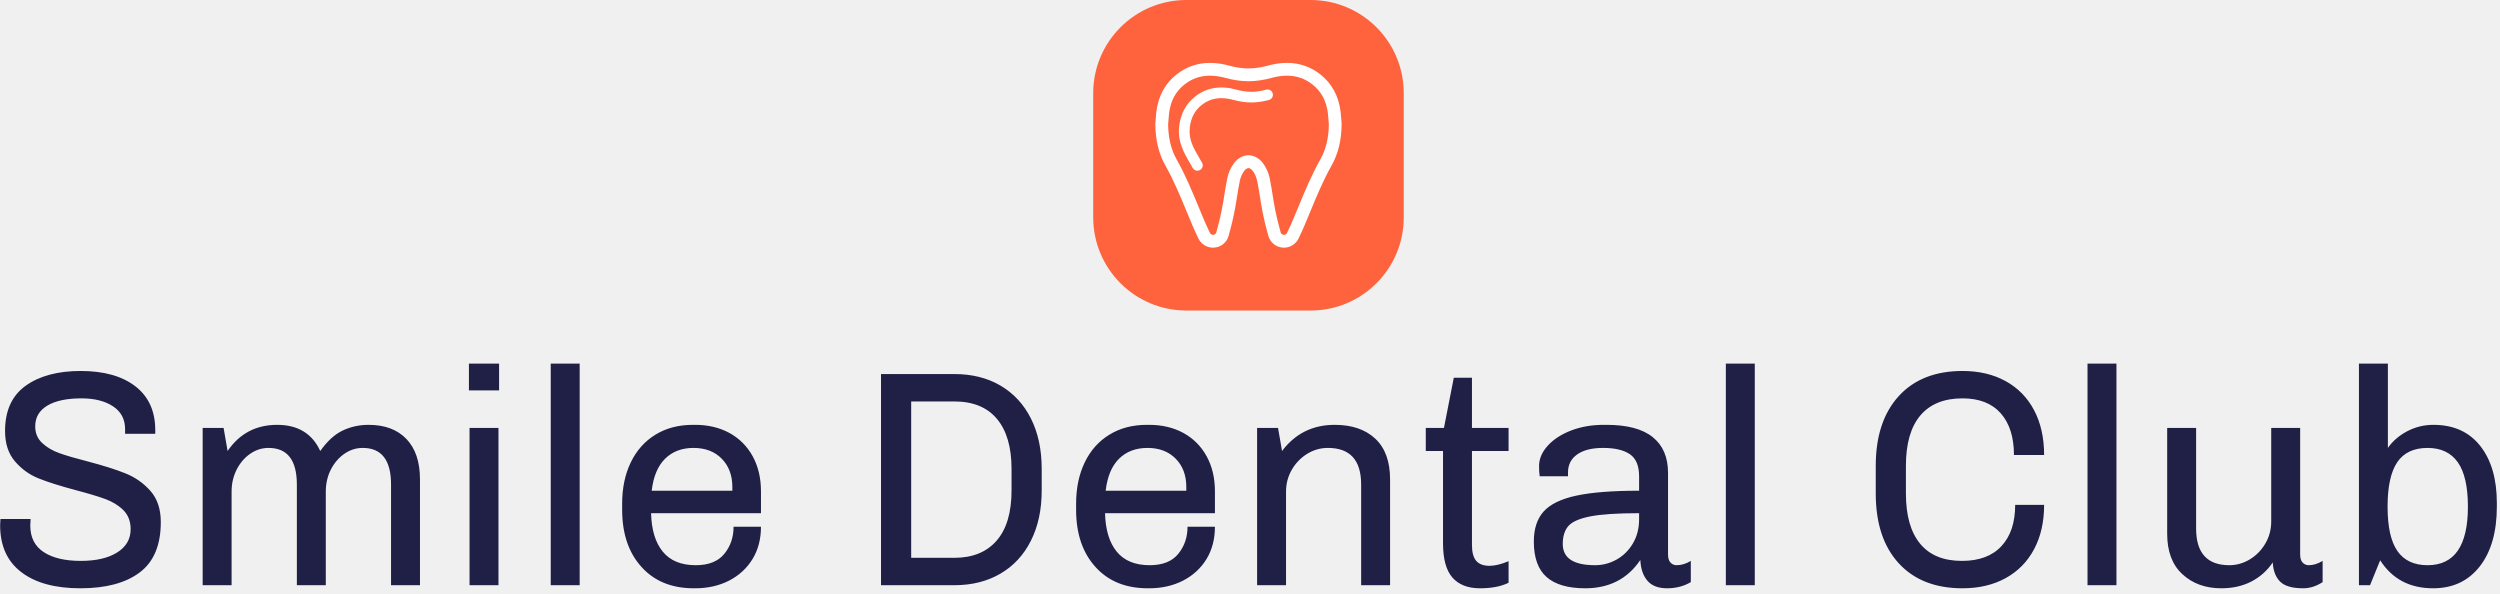
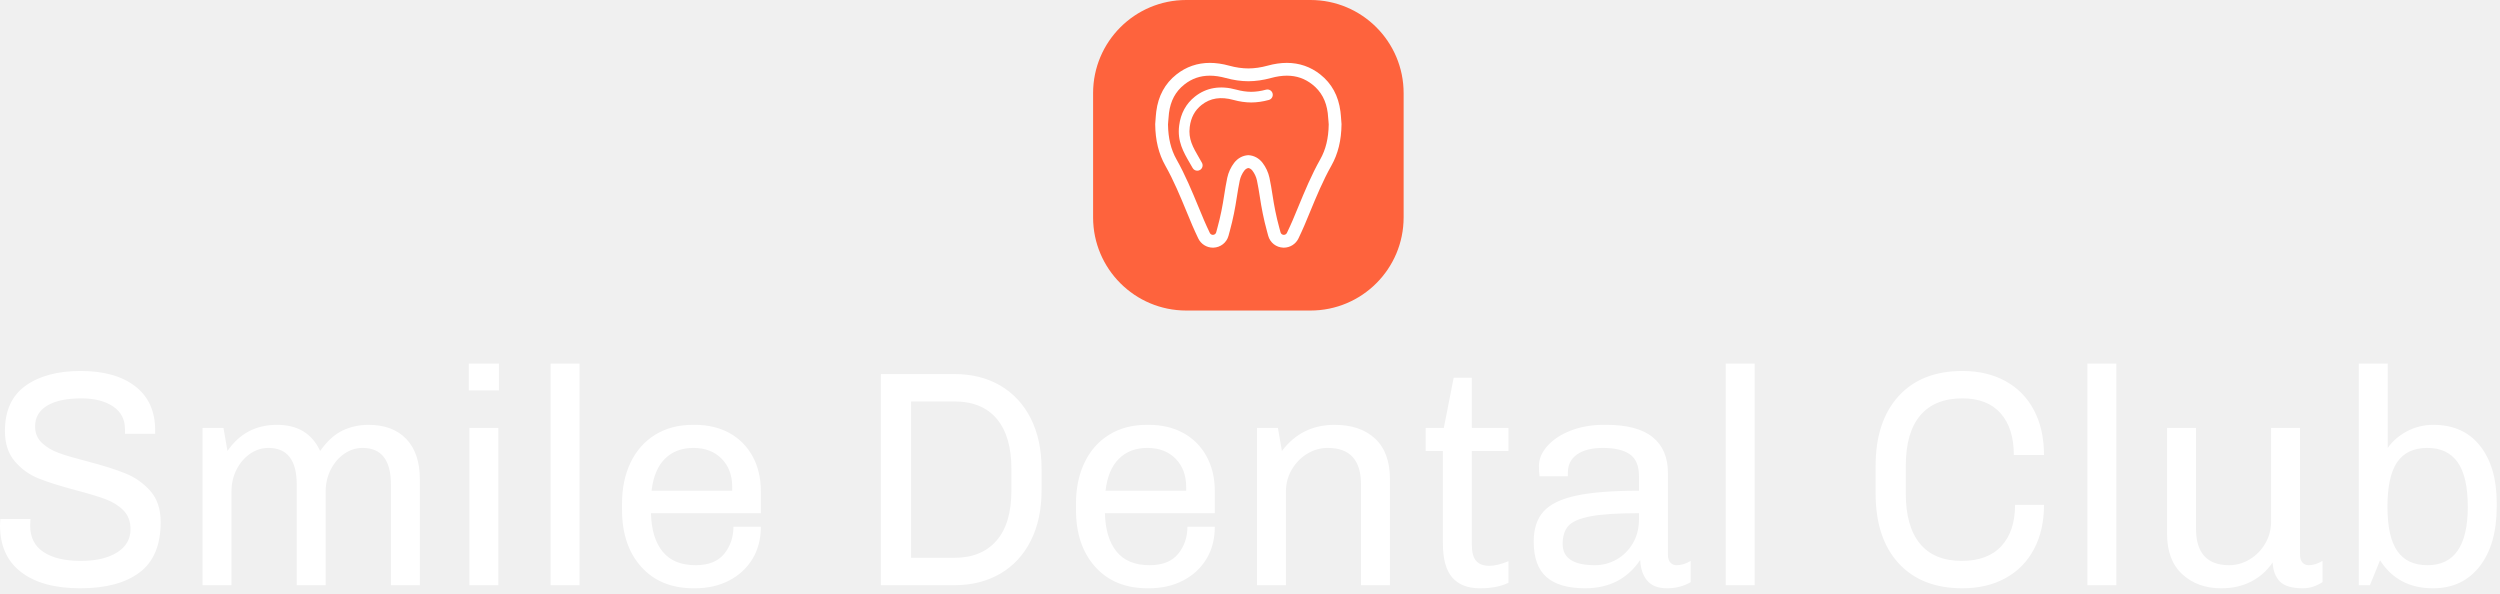
<svg xmlns="http://www.w3.org/2000/svg" width="396" height="94" viewBox="0 0 396 94" fill="none">
-   <path d="M12.794 58.762C16.467 58.762 19.354 59.575 21.453 61.2C23.547 62.825 24.593 65.133 24.593 68.123V68.709H19.815V67.977C19.815 66.417 19.181 65.214 17.913 64.369C16.646 63.524 14.972 63.101 12.892 63.101C10.584 63.101 8.789 63.482 7.509 64.242C6.221 65.009 5.578 66.108 5.578 67.538C5.578 68.611 5.945 69.489 6.68 70.171C7.408 70.854 8.318 71.39 9.41 71.78C10.496 72.17 11.998 72.609 13.915 73.097C16.386 73.747 18.385 74.381 19.913 74.998C21.44 75.616 22.75 76.542 23.842 77.777C24.928 79.013 25.471 80.654 25.471 82.702C25.471 86.342 24.359 88.998 22.136 90.669C19.906 92.346 16.776 93.185 12.745 93.185C8.715 93.185 5.588 92.33 3.364 90.62C1.134 88.917 0.02 86.44 0.02 83.189L0.068 82.214H4.847L4.798 83.238C4.798 85.124 5.506 86.528 6.924 87.451C8.334 88.38 10.291 88.845 12.794 88.845C15.232 88.845 17.159 88.397 18.577 87.5C19.987 86.609 20.693 85.383 20.693 83.823C20.693 82.588 20.312 81.587 19.552 80.82C18.785 80.059 17.826 79.468 16.675 79.045C15.518 78.623 13.948 78.151 11.965 77.631C9.527 76.981 7.577 76.363 6.114 75.778C4.651 75.193 3.4 74.29 2.36 73.067C1.32 71.852 0.8 70.252 0.8 68.27C0.8 65.052 1.889 62.663 4.066 61.102C6.244 59.542 9.153 58.762 12.794 58.762ZM58.382 67.294C60.95 67.294 62.949 68.042 64.379 69.537C65.809 71.033 66.525 73.162 66.525 75.925V92.697H61.941V76.754C61.941 72.885 60.446 70.951 57.456 70.951C56.416 70.951 55.447 71.26 54.55 71.878C53.659 72.495 52.944 73.331 52.404 74.384C51.871 75.444 51.605 76.607 51.605 77.875V92.697H47.022V76.754C47.022 72.885 45.526 70.951 42.536 70.951C41.496 70.951 40.527 71.26 39.63 71.878C38.739 72.495 38.024 73.331 37.485 74.384C36.952 75.444 36.685 76.607 36.685 77.875V92.697H32.102V67.782H35.417L36.051 71.439C37.937 68.676 40.553 67.294 43.901 67.294C47.184 67.294 49.459 68.676 50.727 71.439C51.832 69.879 53.019 68.796 54.286 68.192C55.554 67.594 56.919 67.294 58.382 67.294ZM74.277 57.592H79.055V61.834H74.277V57.592ZM74.375 67.782H78.958V92.697H74.375V67.782ZM87.237 57.592H91.82V92.697H87.237V57.592ZM110.104 67.294C112.152 67.294 113.966 67.724 115.545 68.582C117.119 69.446 118.344 70.675 119.222 72.268C120.099 73.861 120.538 75.713 120.538 77.826V81.288H103.132C103.197 83.921 103.814 85.952 104.984 87.383C106.155 88.813 107.894 89.528 110.201 89.528C112.249 89.528 113.761 88.927 114.736 87.724C115.711 86.521 116.199 85.091 116.199 83.433H120.538C120.538 85.383 120.093 87.09 119.202 88.553C118.305 90.016 117.07 91.153 115.497 91.966C113.917 92.778 112.119 93.185 110.104 93.185H109.909C106.398 93.185 103.629 92.053 101.601 89.791C99.566 87.535 98.549 84.522 98.549 80.752V79.776C98.549 77.306 99.004 75.128 99.914 73.243C100.824 71.358 102.124 69.895 103.814 68.855C105.505 67.815 107.487 67.294 109.763 67.294H110.104ZM109.86 70.951C108.007 70.951 106.506 71.52 105.355 72.658C104.198 73.796 103.489 75.486 103.229 77.729H116.004V77.144C116.004 75.291 115.445 73.796 114.326 72.658C113.202 71.52 111.713 70.951 109.86 70.951ZM151.158 59.249C153.953 59.249 156.391 59.857 158.471 61.073C160.552 62.295 162.161 64.034 163.298 66.29C164.436 68.552 165.005 71.211 165.005 74.267V77.68C165.005 80.735 164.436 83.391 163.298 85.647C162.161 87.909 160.552 89.648 158.471 90.864C156.391 92.086 153.953 92.697 151.158 92.697H139.553V59.249H151.158ZM151.158 63.589H144.332V88.358H151.158C154.051 88.358 156.284 87.454 157.857 85.647C159.437 83.846 160.227 81.19 160.227 77.68V74.267C160.227 70.821 159.453 68.179 157.906 66.339C156.365 64.506 154.116 63.589 151.158 63.589ZM182.011 67.294C184.059 67.294 185.873 67.724 187.453 68.582C189.026 69.446 190.251 70.675 191.129 72.268C192.007 73.861 192.445 75.713 192.445 77.826V81.288H175.039C175.104 83.921 175.722 85.952 176.892 87.383C178.062 88.813 179.801 89.528 182.109 89.528C184.157 89.528 185.668 88.927 186.643 87.724C187.618 86.521 188.106 85.091 188.106 83.433H192.445C192.445 85.383 192 87.09 191.11 88.553C190.212 90.016 188.977 91.153 187.404 91.966C185.824 92.778 184.027 93.185 182.011 93.185H181.816C178.306 93.185 175.536 92.053 173.508 89.791C171.473 87.535 170.456 84.522 170.456 80.752V79.776C170.456 77.306 170.911 75.128 171.821 73.243C172.731 71.358 174.031 69.895 175.722 68.855C177.412 67.815 179.395 67.294 181.67 67.294H182.011ZM181.768 70.951C179.915 70.951 178.413 71.52 177.262 72.658C176.105 73.796 175.397 75.486 175.137 77.729H187.911V77.144C187.911 75.291 187.352 73.796 186.234 72.658C185.109 71.52 183.62 70.951 181.768 70.951ZM211.412 67.294C214.143 67.294 216.288 68.026 217.848 69.489C219.408 70.951 220.188 73.097 220.188 75.925V92.697H215.605V76.754C215.605 72.885 213.85 70.951 210.339 70.951C209.169 70.951 208.08 71.26 207.073 71.878C206.065 72.495 205.252 73.331 204.635 74.384C204.017 75.444 203.708 76.607 203.708 77.875V92.697H199.125V67.782H202.441L203.075 71.439C205.155 68.676 207.934 67.294 211.412 67.294ZM233.158 59.835V67.782H238.96V71.439H233.158V86.31C233.158 87.48 233.385 88.325 233.84 88.845C234.296 89.365 234.994 89.625 235.937 89.625C236.782 89.625 237.79 89.382 238.96 88.894V92.307C237.79 92.892 236.278 93.185 234.426 93.185C232.508 93.185 231.052 92.616 230.057 91.478C229.069 90.341 228.575 88.537 228.575 86.066V71.439H225.844V67.782H228.721L230.281 59.835H233.158ZM254.465 67.294C257.748 67.294 260.192 67.945 261.798 69.245C263.41 70.545 264.216 72.43 264.216 74.901V87.821C264.216 88.406 264.346 88.835 264.606 89.109C264.866 89.388 265.191 89.528 265.582 89.528C266.329 89.528 267.077 89.3 267.824 88.845V92.21C266.719 92.86 265.468 93.185 264.07 93.185C262.672 93.185 261.632 92.785 260.95 91.985C260.267 91.192 259.893 90.097 259.828 88.699C257.813 91.689 254.904 93.185 251.101 93.185C248.37 93.185 246.329 92.59 244.977 91.4C243.631 90.217 242.958 88.341 242.958 85.774C242.958 83.758 243.478 82.172 244.518 81.015C245.559 79.864 247.281 79.029 249.687 78.509C252.092 77.989 255.407 77.729 259.633 77.729V75.437C259.633 73.779 259.146 72.616 258.17 71.946C257.195 71.283 255.781 70.951 253.929 70.951C252.173 70.951 250.808 71.293 249.833 71.975C248.858 72.658 248.37 73.617 248.37 74.852V75.437H243.885C243.819 74.982 243.787 74.446 243.787 73.828C243.787 72.69 244.242 71.618 245.152 70.61C246.062 69.602 247.298 68.796 248.858 68.192C250.418 67.594 252.141 67.294 254.026 67.294H254.465ZM259.633 81.288C256.22 81.288 253.642 81.457 251.9 81.795C250.164 82.139 249.004 82.653 248.419 83.336C247.834 84.018 247.541 84.961 247.541 86.164C247.541 88.406 249.248 89.528 252.661 89.528C253.864 89.528 255.001 89.229 256.074 88.631C257.147 88.026 258.008 87.171 258.658 86.066C259.308 84.961 259.633 83.693 259.633 82.263V81.288ZM273.373 57.592H277.956V92.697H273.373V57.592ZM310.867 58.762C313.468 58.762 315.743 59.298 317.693 60.371C319.644 61.444 321.145 62.978 322.199 64.974C323.258 66.976 323.788 69.342 323.788 72.073H319.01C319.01 69.245 318.311 67.041 316.913 65.461C315.516 63.888 313.5 63.101 310.867 63.101C307.942 63.101 305.715 64.002 304.188 65.802C302.66 67.61 301.896 70.269 301.896 73.779V78.167C301.896 81.645 302.644 84.295 304.139 86.115C305.634 87.935 307.844 88.845 310.77 88.845C313.5 88.845 315.587 88.065 317.03 86.505C318.48 84.945 319.205 82.767 319.205 79.971H323.788C323.788 82.669 323.258 85.01 322.199 86.993C321.145 88.975 319.644 90.503 317.693 91.576C315.743 92.648 313.468 93.185 310.867 93.185C306.544 93.185 303.17 91.859 300.745 89.206C298.327 86.56 297.118 82.881 297.118 78.167V73.779C297.118 69.099 298.327 65.425 300.745 62.76C303.17 60.095 306.544 58.762 310.867 58.762ZM330.663 57.592H335.246V92.697H330.663V57.592ZM364.345 67.782V87.821C364.345 88.406 364.475 88.835 364.735 89.109C364.995 89.388 365.32 89.528 365.71 89.528C366.425 89.528 367.156 89.3 367.904 88.845V92.21C366.896 92.86 365.872 93.185 364.832 93.185C363.077 93.185 361.851 92.827 361.156 92.112C360.454 91.397 360.07 90.389 360.005 89.089C359.128 90.389 358 91.397 356.621 92.112C355.237 92.827 353.65 93.185 351.863 93.185C349.36 93.185 347.305 92.444 345.7 90.961C344.087 89.486 343.281 87.35 343.281 84.555V67.782H347.865V83.726C347.865 87.594 349.62 89.528 353.13 89.528C354.268 89.528 355.35 89.219 356.378 88.602C357.398 87.984 358.217 87.145 358.835 86.086C359.453 85.032 359.761 83.872 359.761 82.604V67.782H364.345ZM378.24 57.592V70.951C378.988 69.879 380.002 69.001 381.283 68.318C382.57 67.636 383.961 67.294 385.456 67.294C388.642 67.294 391.112 68.406 392.868 70.629C394.623 72.859 395.501 75.876 395.501 79.679V80.215C395.501 84.246 394.597 87.415 392.79 89.723C390.989 92.031 388.528 93.185 385.408 93.185C381.702 93.185 378.907 91.706 377.021 88.748L375.412 92.697H373.657V57.592H378.24ZM384.53 70.951C382.352 70.951 380.75 71.705 379.723 73.214C378.702 74.728 378.192 77.079 378.192 80.264C378.192 83.45 378.712 85.79 379.752 87.285C380.792 88.78 382.385 89.528 384.53 89.528C388.788 89.528 390.917 86.44 390.917 80.264C390.917 77.079 390.381 74.728 389.308 73.214C388.236 71.705 386.643 70.951 384.53 70.951Z" fill="#202046" />
-   <path d="M187.922 49.189C179.772 49.189 173.165 42.582 173.165 34.433V14.757C173.165 6.607 179.772 0 187.922 0H207.598C215.748 0 222.355 6.607 222.354 14.757V34.433C222.354 42.583 215.747 49.19 207.598 49.189H187.922Z" fill="#FE633D" />
-   <path d="M203.377 39.23C203.35 39.23 203.324 39.229 203.297 39.228C202.161 39.191 201.201 38.434 200.903 37.345C200.871 37.227 200.839 37.106 200.808 36.989C200.774 36.86 200.74 36.734 200.706 36.614C200.437 35.663 200.23 34.72 200.045 33.843C199.86 32.961 199.719 32.066 199.582 31.201C199.445 30.336 199.303 29.44 199.121 28.582C199.003 28.033 198.74 27.464 198.4 27.024C198.224 26.797 197.999 26.654 197.76 26.615C197.521 26.654 197.296 26.798 197.119 27.025C196.78 27.464 196.517 28.033 196.399 28.584C196.216 29.44 196.075 30.336 195.938 31.201C195.801 32.066 195.659 32.961 195.474 33.843C195.29 34.72 195.082 35.664 194.813 36.614C194.779 36.734 194.746 36.861 194.712 36.989C194.681 37.107 194.649 37.227 194.615 37.348C194.319 38.434 193.358 39.191 192.225 39.229C192.196 39.23 192.169 39.23 192.143 39.23C191.153 39.23 190.241 38.652 189.819 37.758C189.474 37.03 189.166 36.372 188.876 35.688C188.581 34.992 188.288 34.285 188.006 33.601C186.987 31.134 185.934 28.584 184.606 26.234C183.556 24.374 183.032 22.235 183.004 19.692L183.003 19.644L183.007 19.597C183.024 19.399 183.038 19.202 183.053 19.004C183.084 18.565 183.117 18.111 183.174 17.655C183.485 15.192 184.56 13.22 186.368 11.793C187.907 10.577 189.689 9.96 191.663 9.96C192.629 9.96 193.66 10.109 194.728 10.404C195.755 10.688 196.776 10.835 197.76 10.841C198.744 10.835 199.765 10.688 200.792 10.404C201.86 10.109 202.891 9.96 203.857 9.96C205.831 9.96 207.613 10.577 209.152 11.793C210.96 13.22 212.035 15.192 212.346 17.654C212.403 18.112 212.436 18.567 212.468 19.007C212.482 19.203 212.496 19.4 212.513 19.597L212.517 19.645L212.516 19.693C212.488 22.235 211.964 24.374 210.913 26.234C209.586 28.585 208.533 31.135 207.514 33.601C207.231 34.285 206.939 34.992 206.644 35.688C206.355 36.37 206.046 37.029 205.7 37.758C205.279 38.652 204.367 39.23 203.377 39.23ZM197.76 24.579L197.833 24.585C198.681 24.646 199.451 25.072 200.003 25.784C200.53 26.466 200.92 27.309 201.103 28.158C201.297 29.069 201.444 29.992 201.584 30.884C201.717 31.725 201.855 32.593 202.029 33.426C202.206 34.268 202.404 35.17 202.657 36.062C202.693 36.193 202.73 36.33 202.767 36.471C202.796 36.581 202.826 36.694 202.857 36.808C202.919 37.033 203.126 37.194 203.361 37.202H203.376C203.586 37.202 203.778 37.08 203.867 36.892C204.203 36.182 204.503 35.543 204.778 34.896C205.069 34.209 205.359 33.506 205.64 32.826C206.682 30.304 207.76 27.695 209.148 25.237C210.02 23.693 210.459 21.887 210.489 19.716C210.473 19.528 210.46 19.34 210.446 19.152C210.415 18.719 210.386 18.311 210.335 17.907C210.09 15.965 209.292 14.485 207.897 13.384C206.707 12.444 205.386 11.987 203.858 11.987C203.074 11.987 202.224 12.112 201.332 12.358C200.131 12.69 198.931 12.862 197.766 12.868H197.754C196.59 12.862 195.39 12.69 194.188 12.358C193.296 12.112 192.446 11.987 191.663 11.987C190.134 11.987 188.813 12.444 187.624 13.383C186.228 14.485 185.431 15.965 185.185 17.908C185.134 18.31 185.105 18.718 185.074 19.15C185.06 19.339 185.047 19.527 185.031 19.716C185.061 21.887 185.5 23.693 186.372 25.237C187.76 27.696 188.838 30.304 189.88 32.826C190.161 33.506 190.451 34.209 190.742 34.896C191.017 35.544 191.317 36.183 191.652 36.891C191.742 37.081 191.934 37.203 192.144 37.203L192.161 37.202C192.394 37.194 192.601 37.034 192.662 36.811C192.694 36.694 192.724 36.581 192.753 36.471C192.79 36.33 192.827 36.193 192.864 36.062C193.116 35.17 193.314 34.268 193.491 33.425C193.666 32.593 193.804 31.724 193.936 30.884C194.077 29.992 194.223 29.069 194.418 28.158C194.6 27.308 194.991 26.465 195.516 25.784C196.069 25.071 196.84 24.645 197.688 24.584L197.76 24.579Z" fill="white" />
-   <path d="M189.669 27.04C189.375 27.04 189.089 26.886 188.933 26.61C188.792 26.36 188.651 26.118 188.514 25.882C187.47 24.081 186.483 22.38 186.797 19.895C187.041 17.963 187.885 16.416 189.305 15.295C191.111 13.868 193.318 13.501 195.864 14.204C196.661 14.424 197.452 14.538 198.215 14.543C198.968 14.538 199.76 14.424 200.557 14.204C201.007 14.08 201.472 14.344 201.596 14.793C201.72 15.243 201.456 15.708 201.007 15.832C200.066 16.092 199.127 16.227 198.215 16.232C197.294 16.227 196.354 16.092 195.414 15.832C193.388 15.273 191.732 15.531 190.352 16.621C189.278 17.469 188.663 18.61 188.474 20.107C188.231 22.026 188.963 23.288 189.976 25.034C190.117 25.277 190.26 25.524 190.404 25.78C190.634 26.186 190.49 26.701 190.084 26.93C189.953 27.005 189.81 27.04 189.669 27.04Z" fill="white" />
+   <path d="M12.774 58.762C16.448 58.762 19.334 59.575 21.434 61.2C23.527 62.825 24.574 65.133 24.574 68.123V68.709H19.796V67.977C19.796 66.417 19.162 65.214 17.894 64.369C16.626 63.524 14.952 63.101 12.872 63.101C10.564 63.101 8.77 63.482 7.489 64.242C6.202 65.009 5.558 66.108 5.558 67.538C5.558 68.611 5.926 69.489 6.66 70.171C7.388 70.854 8.299 71.39 9.391 71.78C10.476 72.17 11.978 72.609 13.896 73.097C16.366 73.747 18.365 74.381 19.893 74.998C21.421 75.616 22.731 76.542 23.823 77.777C24.909 79.013 25.451 80.654 25.451 82.702C25.451 86.342 24.34 88.998 22.116 90.669C19.887 92.346 16.756 93.185 12.726 93.185C8.695 93.185 5.568 92.33 3.345 90.62C1.115 88.917 0 86.44 0 83.189L0.049 82.214H4.827L4.778 83.238C4.778 85.124 5.487 86.528 6.904 87.451C8.315 88.38 10.272 88.845 12.774 88.845C15.212 88.845 17.14 88.397 18.557 87.5C19.968 86.609 20.673 85.383 20.673 83.823C20.673 82.588 20.293 81.587 19.532 80.82C18.765 80.059 17.806 79.468 16.655 79.045C15.498 78.623 13.928 78.151 11.946 77.631C9.508 76.981 7.557 76.363 6.095 75.778C4.632 75.193 3.381 74.29 2.34 73.067C1.3 71.852 0.78 70.252 0.78 68.27C0.78 65.052 1.869 62.663 4.047 61.102C6.225 59.542 9.134 58.762 12.774 58.762ZM58.363 67.294C60.931 67.294 62.929 68.042 64.36 69.537C65.79 71.033 66.505 73.162 66.505 75.925V92.697H61.922V76.754C61.922 72.885 60.427 70.951 57.436 70.951C56.396 70.951 55.427 71.26 54.53 71.878C53.64 72.495 52.925 73.331 52.385 74.384C51.852 75.444 51.585 76.607 51.585 77.875V92.697H47.002V76.754C47.002 72.885 45.507 70.951 42.517 70.951C41.476 70.951 40.508 71.26 39.611 71.878C38.72 72.495 38.005 73.331 37.465 74.384C36.932 75.444 36.666 76.607 36.666 77.875V92.697H32.082V67.782H35.398L36.032 71.439C37.917 68.676 40.534 67.294 43.882 67.294C47.165 67.294 49.44 68.676 50.708 71.439C51.813 69.879 52.999 68.796 54.267 68.192C55.535 67.594 56.9 67.294 58.363 67.294ZM74.257 57.592H79.036V61.834H74.257V57.592ZM74.355 67.782H78.938V92.697H74.355V67.782ZM87.217 57.592H91.8V92.697H87.217V57.592ZM110.084 67.294C112.132 67.294 113.946 67.724 115.526 68.582C117.099 69.446 118.324 70.675 119.202 72.268C120.08 73.861 120.519 75.713 120.519 77.826V81.288H103.112C103.177 83.921 103.795 85.952 104.965 87.383C106.135 88.813 107.874 89.528 110.182 89.528C112.23 89.528 113.741 88.927 114.716 87.724C115.692 86.521 116.179 85.091 116.179 83.433H120.519C120.519 85.383 120.073 87.09 119.183 88.553C118.285 90.016 117.05 91.153 115.477 91.966C113.897 92.778 112.1 93.185 110.084 93.185H109.889C106.379 93.185 103.609 92.053 101.581 89.791C99.546 87.535 98.529 84.522 98.529 80.752V79.776C98.529 77.306 98.984 75.128 99.894 73.243C100.804 71.358 102.104 69.895 103.795 68.855C105.485 67.815 107.468 67.294 109.743 67.294H110.084ZM109.841 70.951C107.988 70.951 106.486 71.52 105.335 72.658C104.178 73.796 103.47 75.486 103.21 77.729H115.984V77.144C115.984 75.291 115.425 73.796 114.307 72.658C113.182 71.52 111.693 70.951 109.841 70.951ZM151.138 59.249C153.934 59.249 156.371 59.857 158.452 61.073C160.532 62.295 162.141 64.034 163.279 66.29C164.416 68.552 164.985 71.211 164.985 74.267V77.68C164.985 80.735 164.416 83.391 163.279 85.647C162.141 87.909 160.532 89.648 158.452 90.864C156.371 92.086 153.934 92.697 151.138 92.697H139.534V59.249H151.138ZM151.138 63.589H144.312V88.358H151.138C154.031 88.358 156.264 87.454 157.837 85.647C159.417 83.846 160.207 81.19 160.207 77.68V74.267C160.207 70.821 159.433 68.179 157.886 66.339C156.345 64.506 154.096 63.589 151.138 63.589ZM181.992 67.294C184.04 67.294 185.853 67.724 187.433 68.582C189.006 69.446 190.232 70.675 191.109 72.268C191.987 73.861 192.426 75.713 192.426 77.826V81.288H175.02C175.085 83.921 175.702 85.952 176.872 87.383C178.042 88.813 179.782 89.528 182.089 89.528C184.137 89.528 185.649 88.927 186.624 87.724C187.599 86.521 188.087 85.091 188.087 83.433H192.426C192.426 85.383 191.981 87.09 191.09 88.553C190.193 90.016 188.958 91.153 187.384 91.966C185.805 92.778 184.007 93.185 181.992 93.185H181.797C178.286 93.185 175.517 92.053 173.489 89.791C171.454 87.535 170.436 84.522 170.436 80.752V79.776C170.436 77.306 170.891 75.128 171.802 73.243C172.712 71.358 174.012 69.895 175.702 68.855C177.392 67.815 179.375 67.294 181.651 67.294H181.992ZM181.748 70.951C179.895 70.951 178.394 71.52 177.243 72.658C176.086 73.796 175.377 75.486 175.117 77.729H187.891V77.144C187.891 75.291 187.332 73.796 186.214 72.658C185.09 71.52 183.601 70.951 181.748 70.951ZM211.393 67.294C214.123 67.294 216.268 68.026 217.829 69.489C219.389 70.951 220.169 73.097 220.169 75.925V92.697H215.586V76.754C215.586 72.885 213.83 70.951 210.32 70.951C209.15 70.951 208.061 71.26 207.053 71.878C206.045 72.495 205.233 73.331 204.615 74.384C203.998 75.444 203.689 76.607 203.689 77.875V92.697H199.106V67.782H202.421L203.055 71.439C205.135 68.676 207.915 67.294 211.393 67.294ZM233.138 59.835V67.782H238.94V71.439H233.138V86.31C233.138 87.48 233.366 88.325 233.821 88.845C234.276 89.365 234.975 89.625 235.918 89.625C236.763 89.625 237.77 89.382 238.94 88.894V92.307C237.77 92.892 236.259 93.185 234.406 93.185C232.488 93.185 231.032 92.616 230.037 91.478C229.049 90.341 228.555 88.537 228.555 86.066V71.439H225.825V67.782H228.701L230.262 59.835H233.138ZM254.445 67.294C257.728 67.294 260.173 67.945 261.778 69.245C263.391 70.545 264.197 72.43 264.197 74.901V87.821C264.197 88.406 264.327 88.835 264.587 89.109C264.847 89.388 265.172 89.528 265.562 89.528C266.31 89.528 267.057 89.3 267.805 88.845V92.21C266.7 92.86 265.448 93.185 264.051 93.185C262.653 93.185 261.613 92.785 260.93 91.985C260.247 91.192 259.874 90.097 259.809 88.699C257.793 91.689 254.884 93.185 251.081 93.185C248.351 93.185 246.309 92.59 244.957 91.4C243.611 90.217 242.939 88.341 242.939 85.774C242.939 83.758 243.459 82.172 244.499 81.015C245.539 79.864 247.262 79.029 249.667 78.509C252.072 77.989 255.388 77.729 259.614 77.729V75.437C259.614 73.779 259.126 72.616 258.151 71.946C257.176 71.283 255.762 70.951 253.909 70.951C252.154 70.951 250.789 71.293 249.813 71.975C248.838 72.658 248.351 73.617 248.351 74.852V75.437H243.865C243.8 74.982 243.767 74.446 243.767 73.828C243.767 72.69 244.223 71.618 245.133 70.61C246.043 69.602 247.278 68.796 248.838 68.192C250.398 67.594 252.121 67.294 254.007 67.294H254.445ZM259.614 81.288C256.201 81.288 253.623 81.457 251.881 81.795C250.145 82.139 248.984 82.653 248.399 83.336C247.814 84.018 247.522 84.961 247.522 86.164C247.522 88.406 249.228 89.528 252.641 89.528C253.844 89.528 254.982 89.229 256.054 88.631C257.127 88.026 257.988 87.171 258.638 86.066C259.289 84.961 259.614 83.693 259.614 82.263V81.288ZM273.353 57.592H277.937V92.697H273.353V57.592ZM310.848 58.762C313.448 58.762 315.724 59.298 317.674 60.371C319.624 61.444 321.126 62.978 322.179 64.974C323.239 66.976 323.769 69.342 323.769 72.073H318.99C318.99 69.245 318.292 67.041 316.894 65.461C315.496 63.888 313.481 63.101 310.848 63.101C307.922 63.101 305.696 64.002 304.168 65.802C302.64 67.61 301.877 70.269 301.877 73.779V78.167C301.877 81.645 302.624 84.295 304.119 86.115C305.615 87.935 307.825 88.845 310.75 88.845C313.481 88.845 315.568 88.065 317.011 86.505C318.461 84.945 319.185 82.767 319.185 79.971H323.769C323.769 82.669 323.239 85.01 322.179 86.993C321.126 88.975 319.624 90.503 317.674 91.576C315.724 92.648 313.448 93.185 310.848 93.185C306.525 93.185 303.151 91.859 300.726 89.206C298.307 86.56 297.098 82.881 297.098 78.167V73.779C297.098 69.099 298.307 65.425 300.726 62.76C303.151 60.095 306.525 58.762 310.848 58.762ZM330.643 57.592H335.227V92.697H330.643V57.592ZM364.325 67.782V87.821C364.325 88.406 364.455 88.835 364.715 89.109C364.975 89.388 365.3 89.528 365.69 89.528C366.405 89.528 367.137 89.3 367.884 88.845V92.21C366.877 92.86 365.853 93.185 364.813 93.185C363.057 93.185 361.832 92.827 361.136 92.112C360.434 91.397 360.051 90.389 359.986 89.089C359.108 90.389 357.98 91.397 356.602 92.112C355.217 92.827 353.631 93.185 351.843 93.185C349.34 93.185 347.286 92.444 345.68 90.961C344.068 89.486 343.262 87.35 343.262 84.555V67.782H347.845V83.726C347.845 87.594 349.6 89.528 353.111 89.528C354.248 89.528 355.331 89.219 356.358 88.602C357.379 87.984 358.198 87.145 358.815 86.086C359.433 85.032 359.742 83.872 359.742 82.604V67.782H364.325ZM378.221 57.592V70.951C378.968 69.879 379.983 69.001 381.263 68.318C382.551 67.636 383.942 67.294 385.437 67.294C388.622 67.294 391.093 68.406 392.848 70.629C394.603 72.859 395.481 75.876 395.481 79.679V80.215C395.481 84.246 394.577 87.415 392.77 89.723C390.969 92.031 388.509 93.185 385.388 93.185C381.683 93.185 378.887 91.706 377.002 88.748L375.393 92.697H373.638V57.592H378.221ZM384.511 70.951C382.333 70.951 380.73 71.705 379.703 73.214C378.682 74.728 378.172 77.079 378.172 80.264C378.172 83.45 378.692 85.79 379.732 87.285C380.773 88.78 382.365 89.528 384.511 89.528C388.769 89.528 390.898 86.44 390.898 80.264C390.898 77.079 390.361 74.728 389.289 73.214C388.216 71.705 386.623 70.951 384.511 70.951Z" fill="white" />
+   <path d="M187.903 49.189C179.753 49.189 173.146 42.582 173.146 34.433V14.757C173.146 6.607 179.753 0 187.903 0H207.579C215.729 0 222.336 6.607 222.335 14.757V34.433C222.335 42.583 215.728 49.19 207.579 49.189H187.903Z" fill="#FE633D" />
+   <path d="M203.357 39.23C203.331 39.23 203.304 39.229 203.277 39.228C202.142 39.191 201.181 38.434 200.884 37.345C200.851 37.227 200.819 37.106 200.788 36.989C200.754 36.86 200.721 36.734 200.687 36.614C200.418 35.663 200.21 34.72 200.026 33.843C199.841 32.961 199.699 32.066 199.562 31.201C199.425 30.336 199.284 29.44 199.101 28.582C198.983 28.033 198.72 27.464 198.38 27.024C198.205 26.797 197.979 26.654 197.74 26.615C197.501 26.654 197.276 26.798 197.1 27.025C196.761 27.464 196.498 28.033 196.379 28.584C196.197 29.44 196.055 30.336 195.918 31.201C195.781 32.066 195.64 32.961 195.455 33.843C195.27 34.72 195.063 35.664 194.794 36.614C194.76 36.734 194.727 36.861 194.692 36.989C194.661 37.107 194.629 37.227 194.596 37.348C194.299 38.434 193.338 39.191 192.205 39.229C192.176 39.23 192.15 39.23 192.123 39.23C191.133 39.23 190.221 38.652 189.799 37.758C189.455 37.03 189.146 36.372 188.856 35.688C188.561 34.992 188.269 34.285 187.986 33.601C186.967 31.134 185.914 28.584 184.587 26.234C183.536 24.374 183.012 22.235 182.984 19.692L182.984 19.644L182.988 19.597C183.004 19.399 183.019 19.202 183.033 19.004C183.065 18.565 183.097 18.111 183.154 17.655C183.465 15.192 184.54 13.22 186.348 11.793C187.888 10.577 189.669 9.96 191.643 9.96C192.609 9.96 193.64 10.109 194.708 10.404C195.736 10.688 196.756 10.835 197.74 10.841C198.725 10.835 199.745 10.688 200.773 10.404C201.841 10.109 202.872 9.96 203.838 9.96C205.812 9.96 207.594 10.577 209.133 11.793C210.941 13.22 212.016 15.192 212.326 17.654C212.384 18.112 212.417 18.567 212.448 19.007C212.462 19.203 212.477 19.4 212.493 19.597L212.497 19.645L212.497 19.693C212.469 22.235 211.944 24.374 210.894 26.234C209.567 28.585 208.513 31.135 207.494 33.601C207.212 34.285 206.919 34.992 206.625 35.688C206.335 36.37 206.026 37.029 205.681 37.758C205.259 38.652 204.347 39.23 203.357 39.23ZM197.74 24.579L197.813 24.585C198.661 24.646 199.432 25.072 199.983 25.784C200.511 26.466 200.901 27.309 201.083 28.158C201.278 29.069 201.424 29.992 201.565 30.884C201.697 31.725 201.835 32.593 202.01 33.426C202.186 34.268 202.385 35.17 202.637 36.062C202.674 36.193 202.71 36.33 202.747 36.471C202.777 36.581 202.806 36.694 202.838 36.808C202.899 37.033 203.106 37.194 203.342 37.202H203.357C203.566 37.202 203.759 37.08 203.848 36.892C204.184 36.182 204.484 35.543 204.758 34.896C205.049 34.209 205.339 33.506 205.621 32.826C206.663 30.304 207.741 27.695 209.129 25.237C210.001 23.693 210.439 21.887 210.469 19.716C210.454 19.528 210.44 19.34 210.427 19.152C210.396 18.719 210.366 18.311 210.316 17.907C210.07 15.965 209.273 14.485 207.877 13.384C206.687 12.444 205.366 11.987 203.838 11.987C203.055 11.987 202.205 12.112 201.313 12.358C200.111 12.69 198.911 12.862 197.747 12.868H197.735C196.57 12.862 195.37 12.69 194.169 12.358C193.277 12.112 192.427 11.987 191.643 11.987C190.115 11.987 188.794 12.444 187.605 13.383C186.209 14.485 185.411 15.965 185.165 17.908C185.115 18.31 185.085 18.718 185.054 19.15C185.041 19.339 185.027 19.527 185.012 19.716C185.041 21.887 185.48 23.693 186.352 25.237C187.74 27.696 188.818 30.304 189.86 32.826C190.141 33.506 190.432 34.209 190.723 34.896C190.998 35.544 191.298 36.183 191.633 36.891C191.722 37.081 191.915 37.203 192.124 37.203L192.141 37.202C192.375 37.194 192.581 37.034 192.642 36.811C192.674 36.694 192.704 36.581 192.734 36.471C192.771 36.33 192.807 36.193 192.844 36.062C193.097 35.17 193.295 34.268 193.472 33.425C193.647 32.593 193.784 31.724 193.917 30.884C194.058 29.992 194.204 29.069 194.398 28.158C194.58 27.308 194.971 26.465 195.497 25.784C196.049 25.071 196.82 24.645 197.668 24.584L197.74 24.579Z" fill="white" />
+   <path d="M189.65 27.04C189.355 27.04 189.069 26.886 188.914 26.61C188.773 26.36 188.632 26.118 188.495 25.882C187.45 24.081 186.463 22.38 186.778 19.895C187.022 17.963 187.866 16.416 189.285 15.295C191.091 13.868 193.299 13.501 195.844 14.204C196.642 14.424 197.433 14.538 198.196 14.543C198.949 14.538 199.74 14.424 200.537 14.204C200.987 14.08 201.452 14.344 201.576 14.793C201.701 15.243 201.437 15.708 200.987 15.832C200.046 16.092 199.108 16.227 198.196 16.232C197.274 16.227 196.335 16.092 195.395 15.832C193.368 15.273 191.712 15.531 190.333 16.621C189.258 17.469 188.643 18.61 188.454 20.107C188.212 22.026 188.943 23.288 189.957 25.034C190.097 25.277 190.241 25.524 190.385 25.78C190.614 26.186 190.471 26.701 190.065 26.93C189.933 27.005 189.79 27.04 189.65 27.04Z" fill="white" />
</svg>
